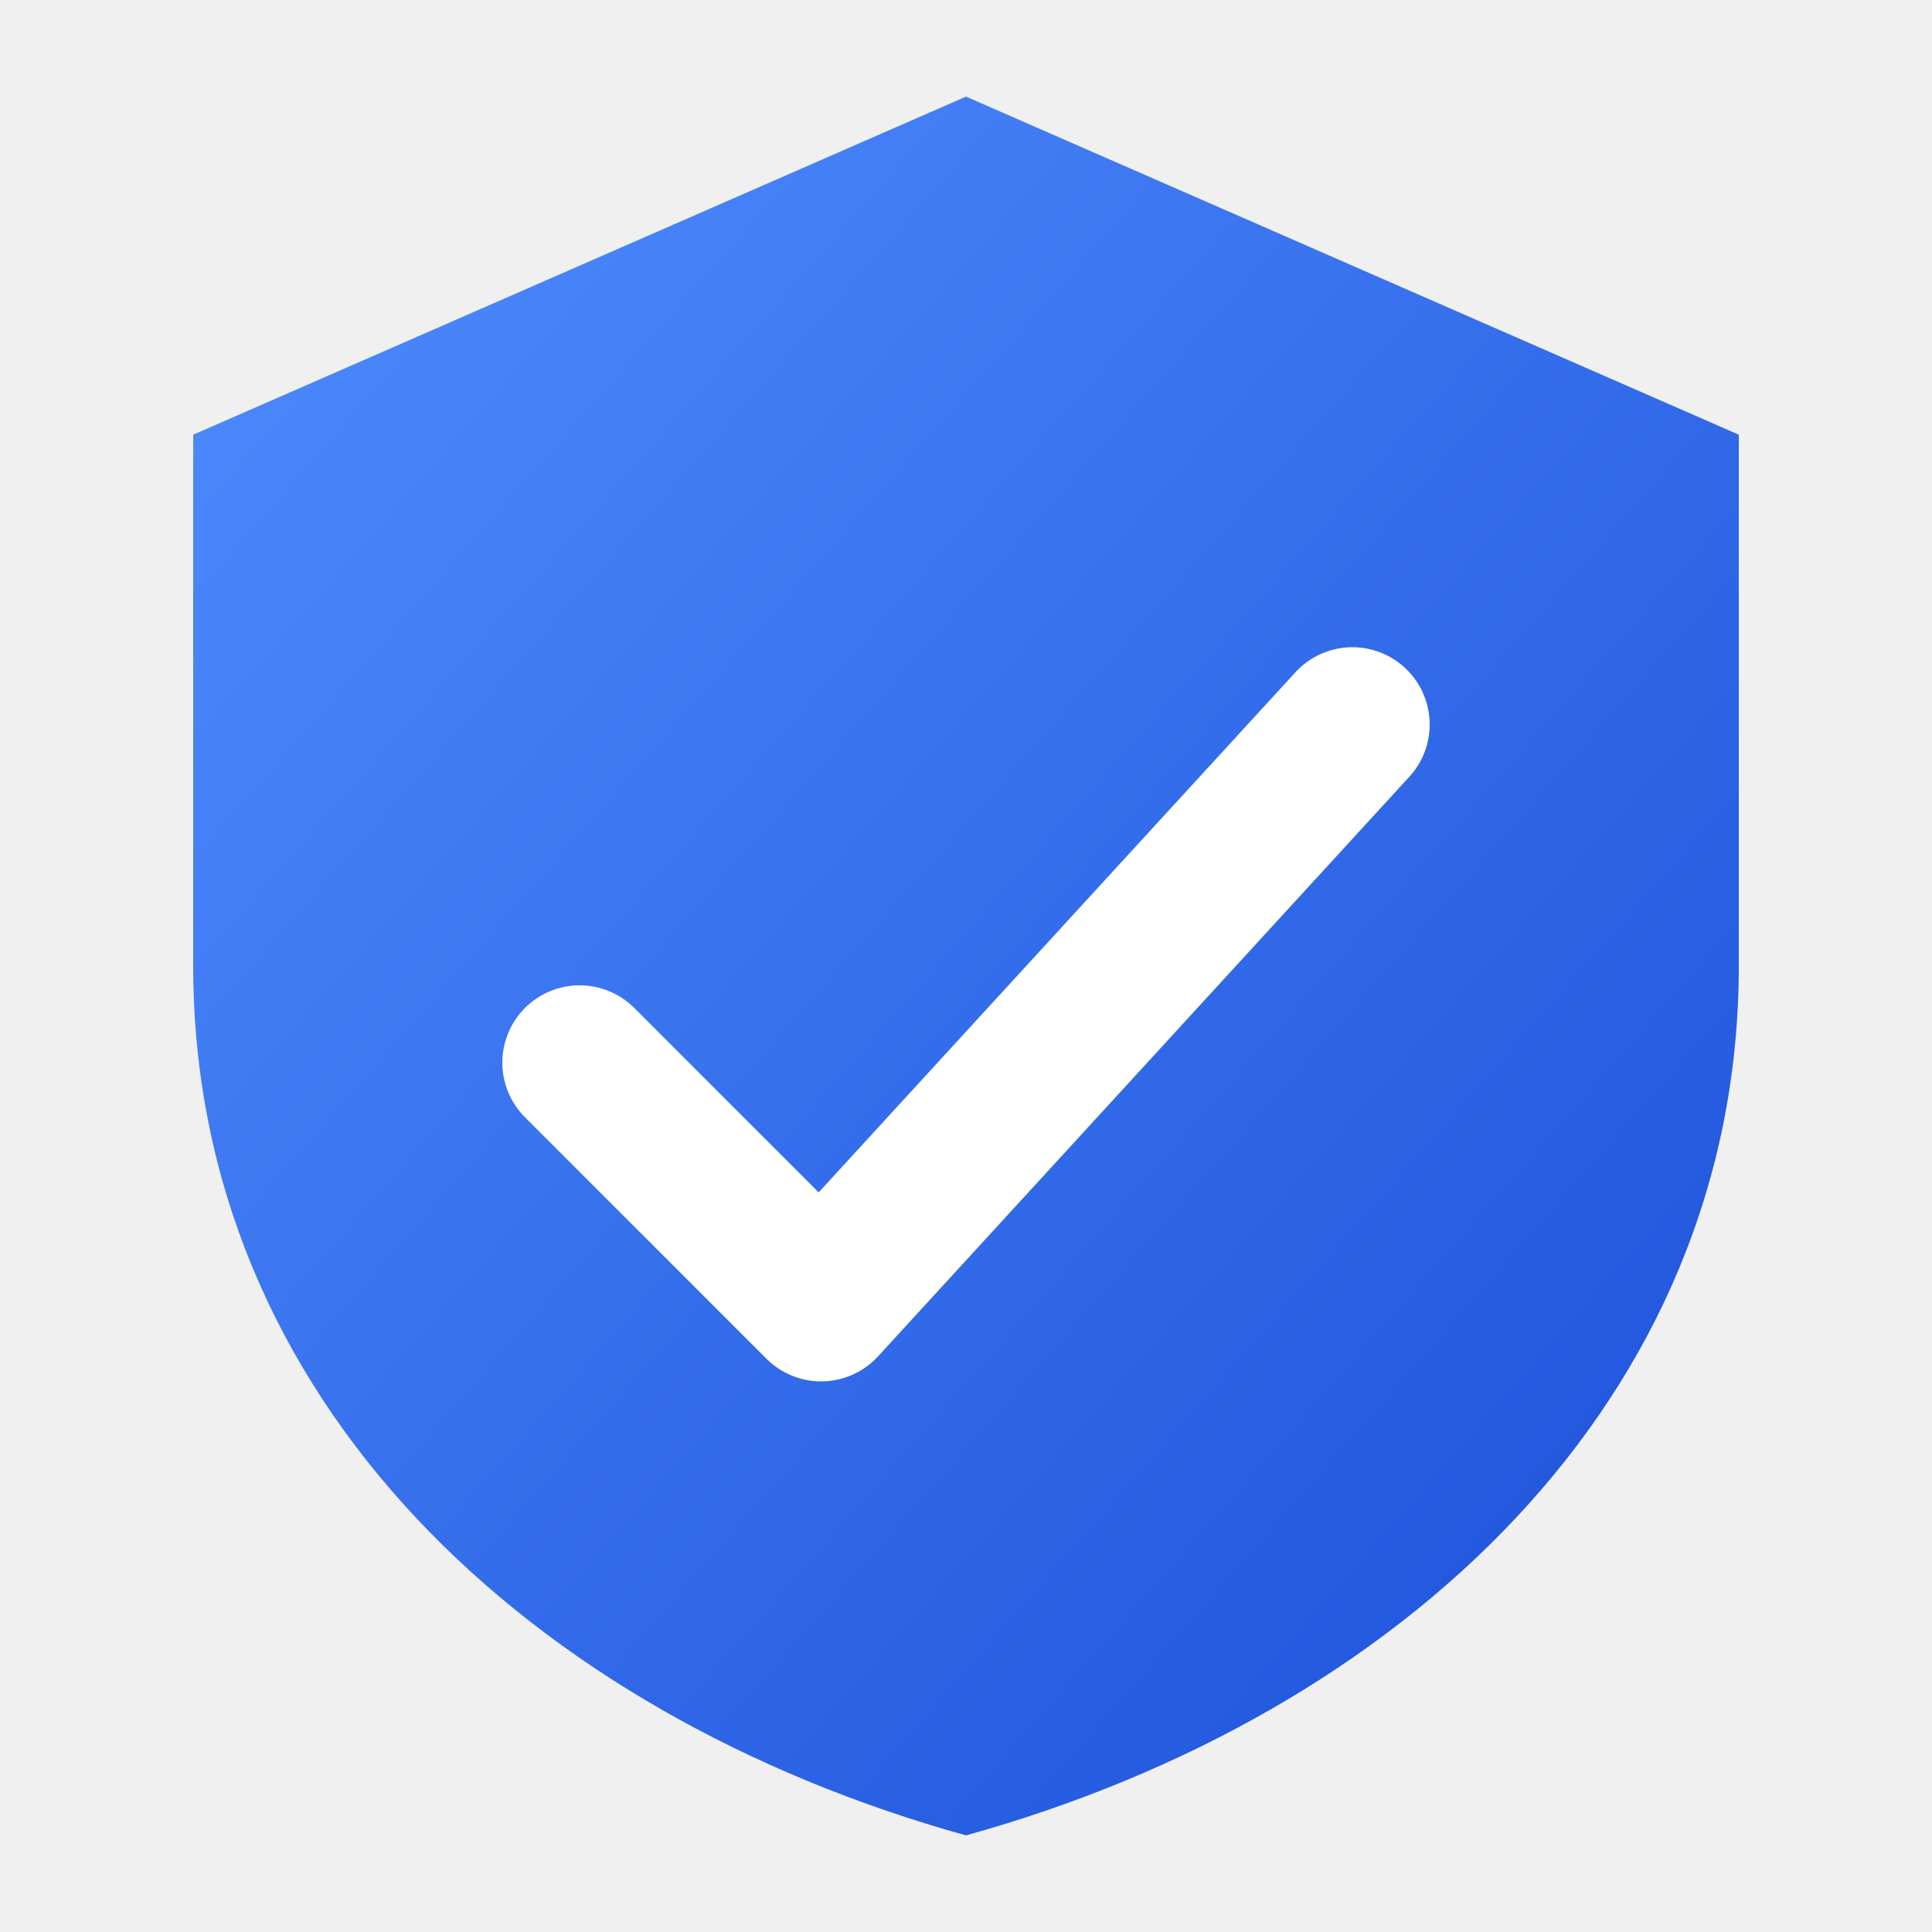
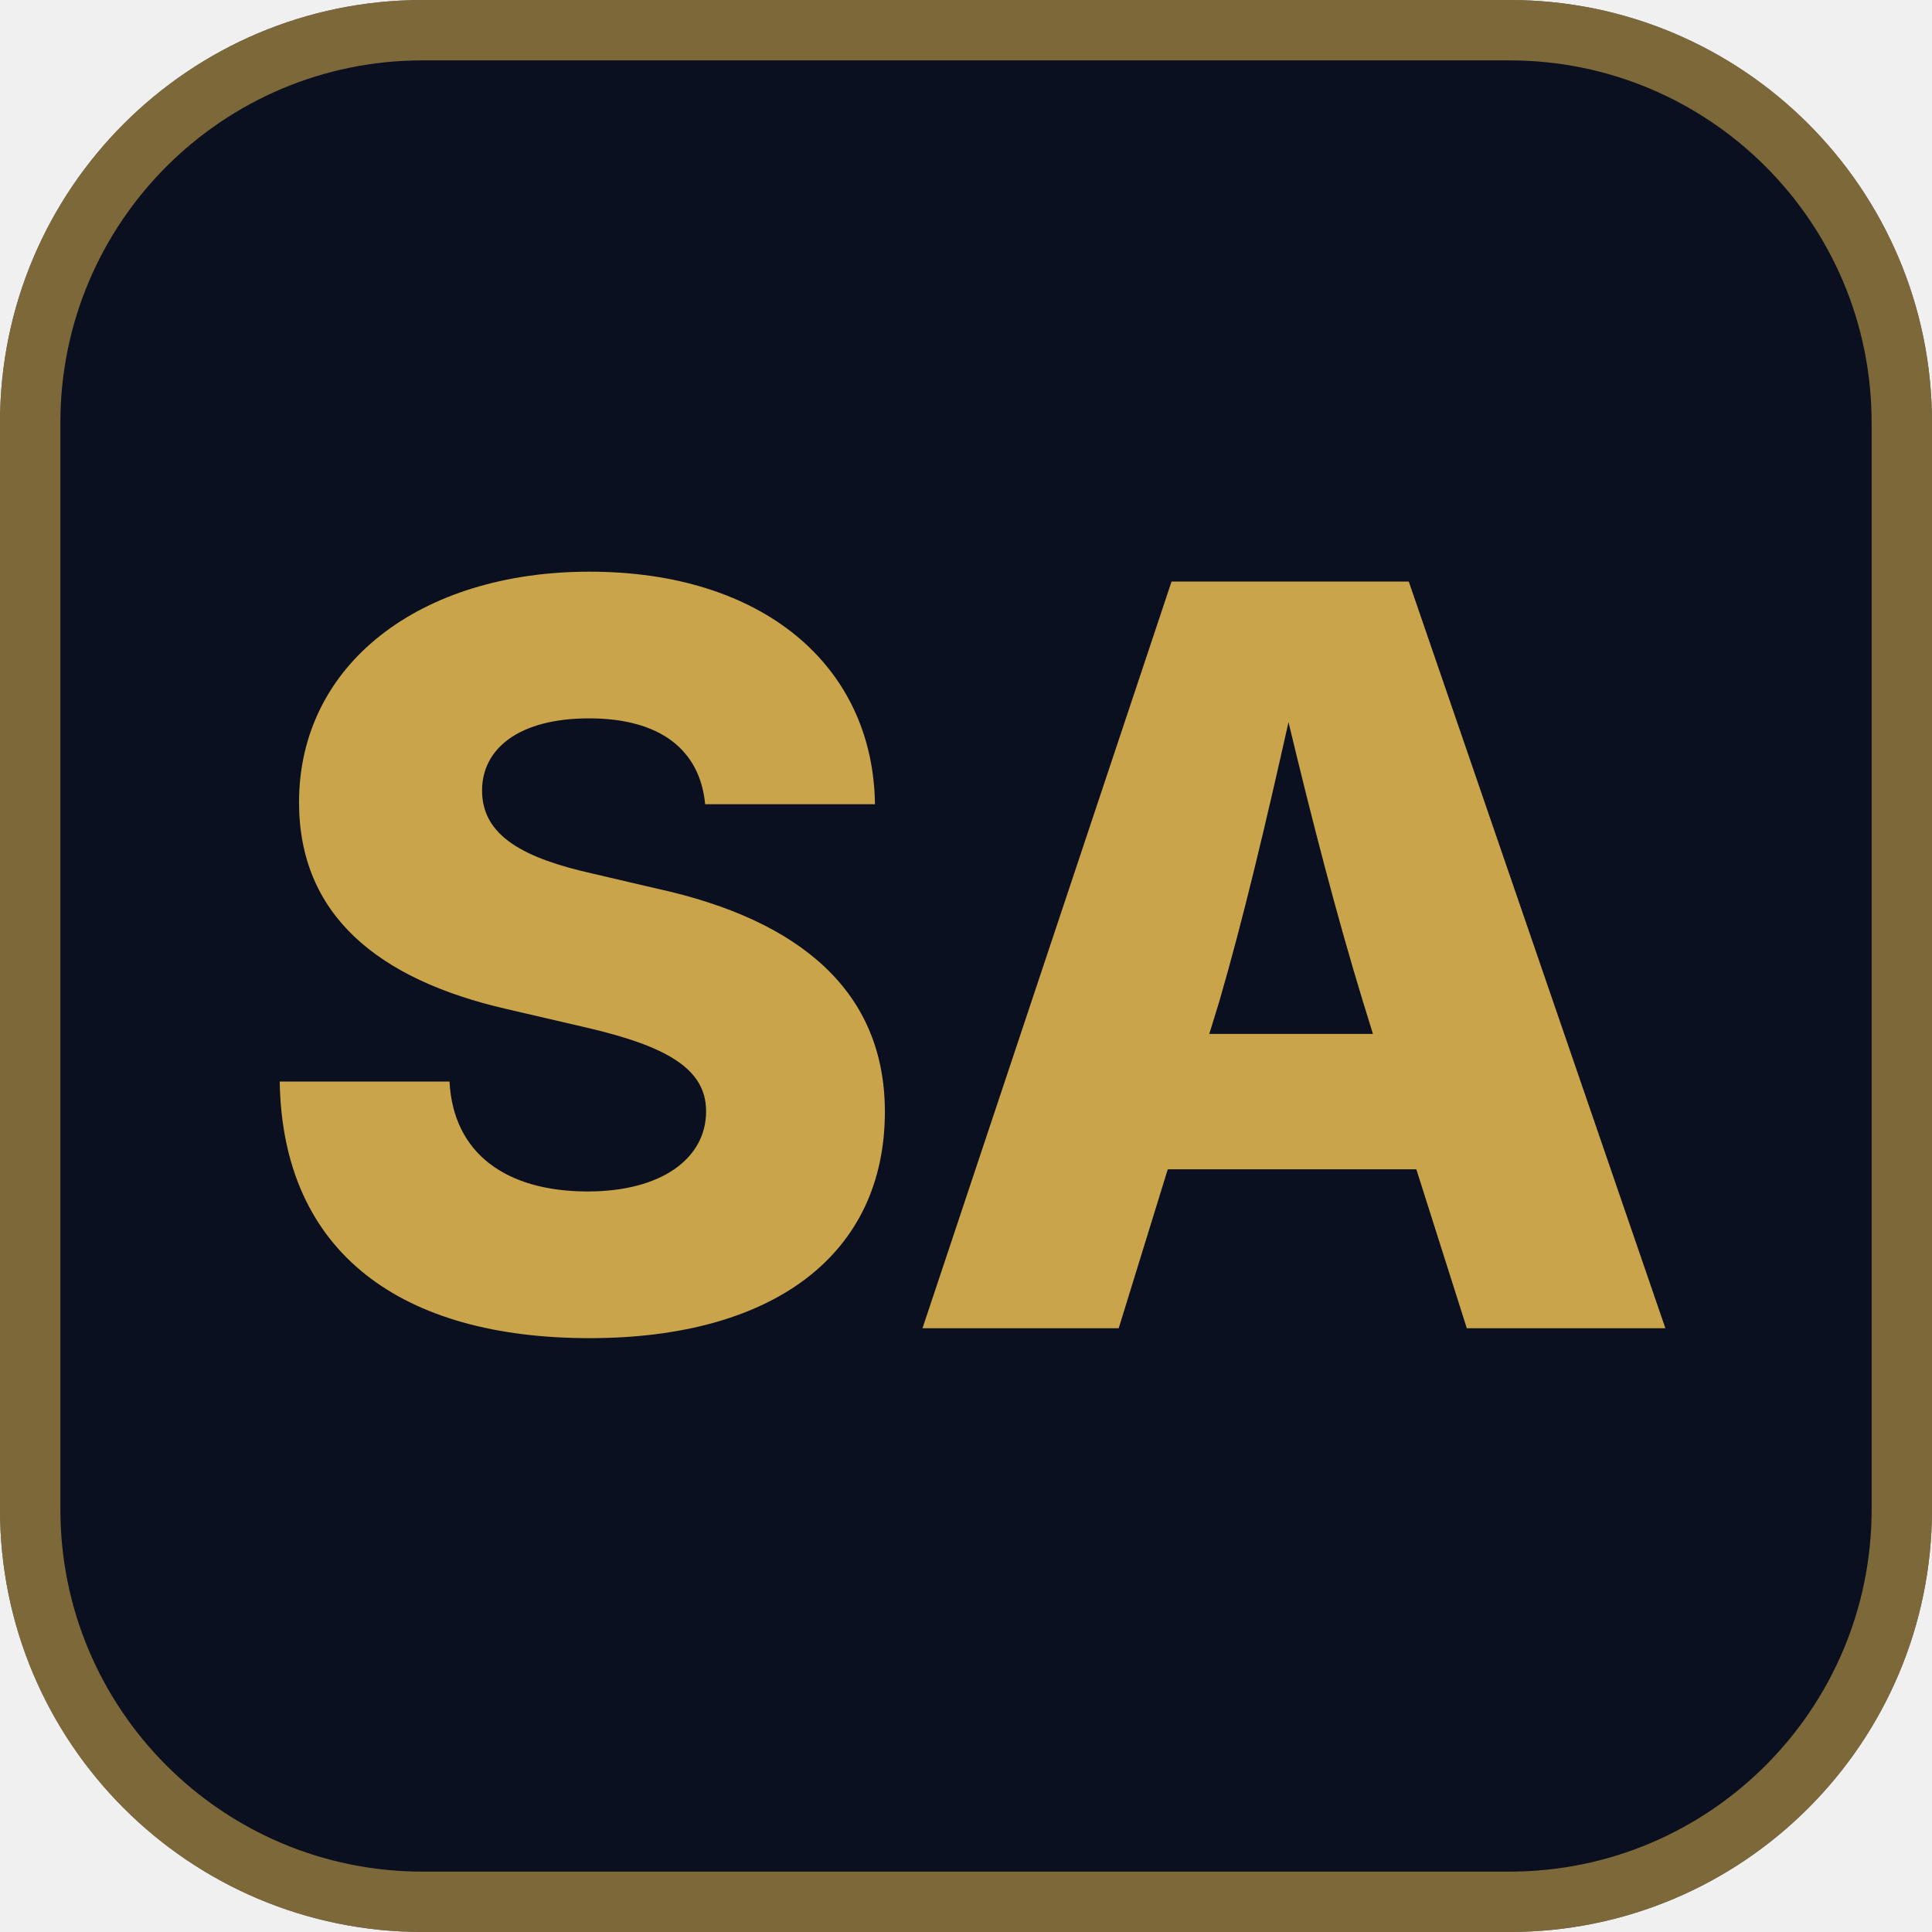
- <svg xmlns="http://www.w3.org/2000/svg" viewBox="0 0 40 40">
-   <defs>
-     <linearGradient id="g" x1="0" x2="1" y1="0" y2="1">
-       <stop offset="0" stop-color="#4f8dff" />
-       <stop offset="1" stop-color="#1b4fd8" />
-     </linearGradient>
-   </defs>
-   <path d="M20 2l16 7v11c0 9-7 15.5-16 18C11 35.5 4 29 4 20V9l16-7z" fill="url(#g)" />
-   <path d="M12 22l5 5 11-12" fill="none" stroke="#fff" stroke-width="3.2" stroke-linecap="round" stroke-linejoin="round" />
+ <svg xmlns="http://www.w3.org/2000/svg" viewBox="0 0 64 64">
+   <rect width="64" height="64" rx="14" fill="#0b1020" />
+   <rect x="1" y="1" width="62" height="62" rx="13" fill="none" stroke="#c9a44a" stroke-opacity=".6" stroke-width="2" />
+   <text x="32" y="44" text-anchor="middle" font-family="Sora, Inter, Arial, sans-serif" font-weight="800" font-size="34" fill="#c9a44a">SA</text>
</svg>
